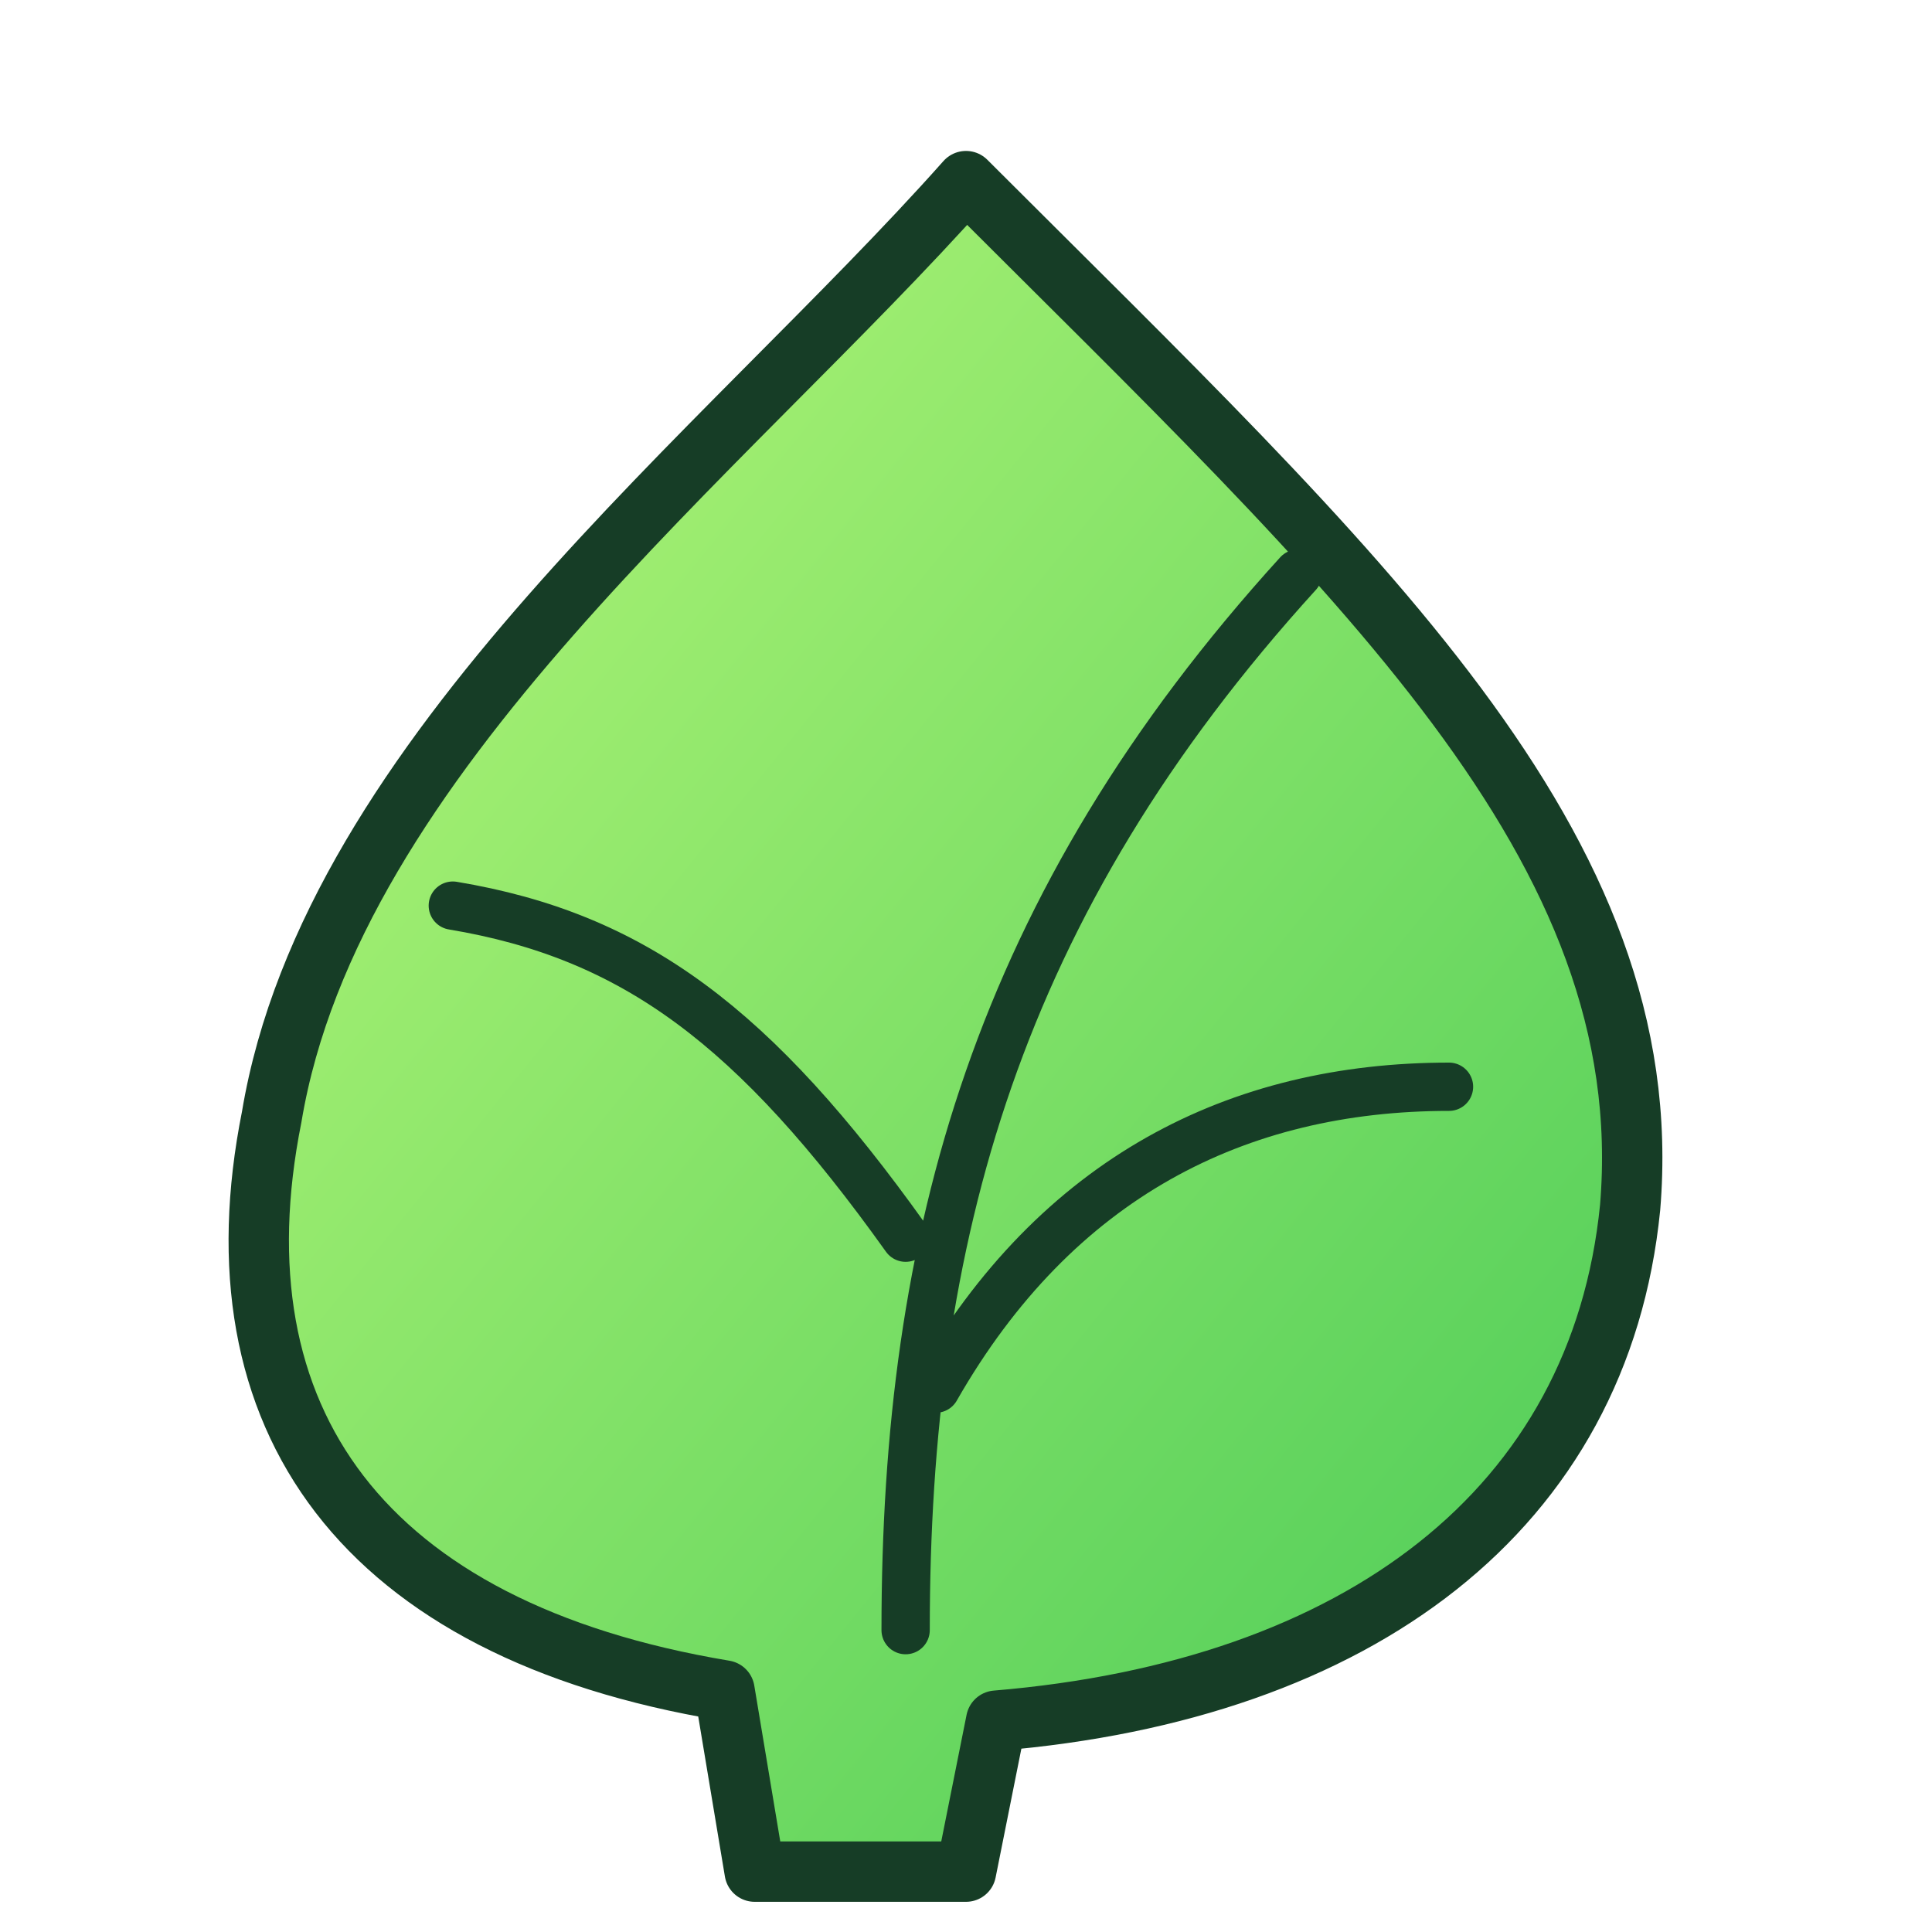
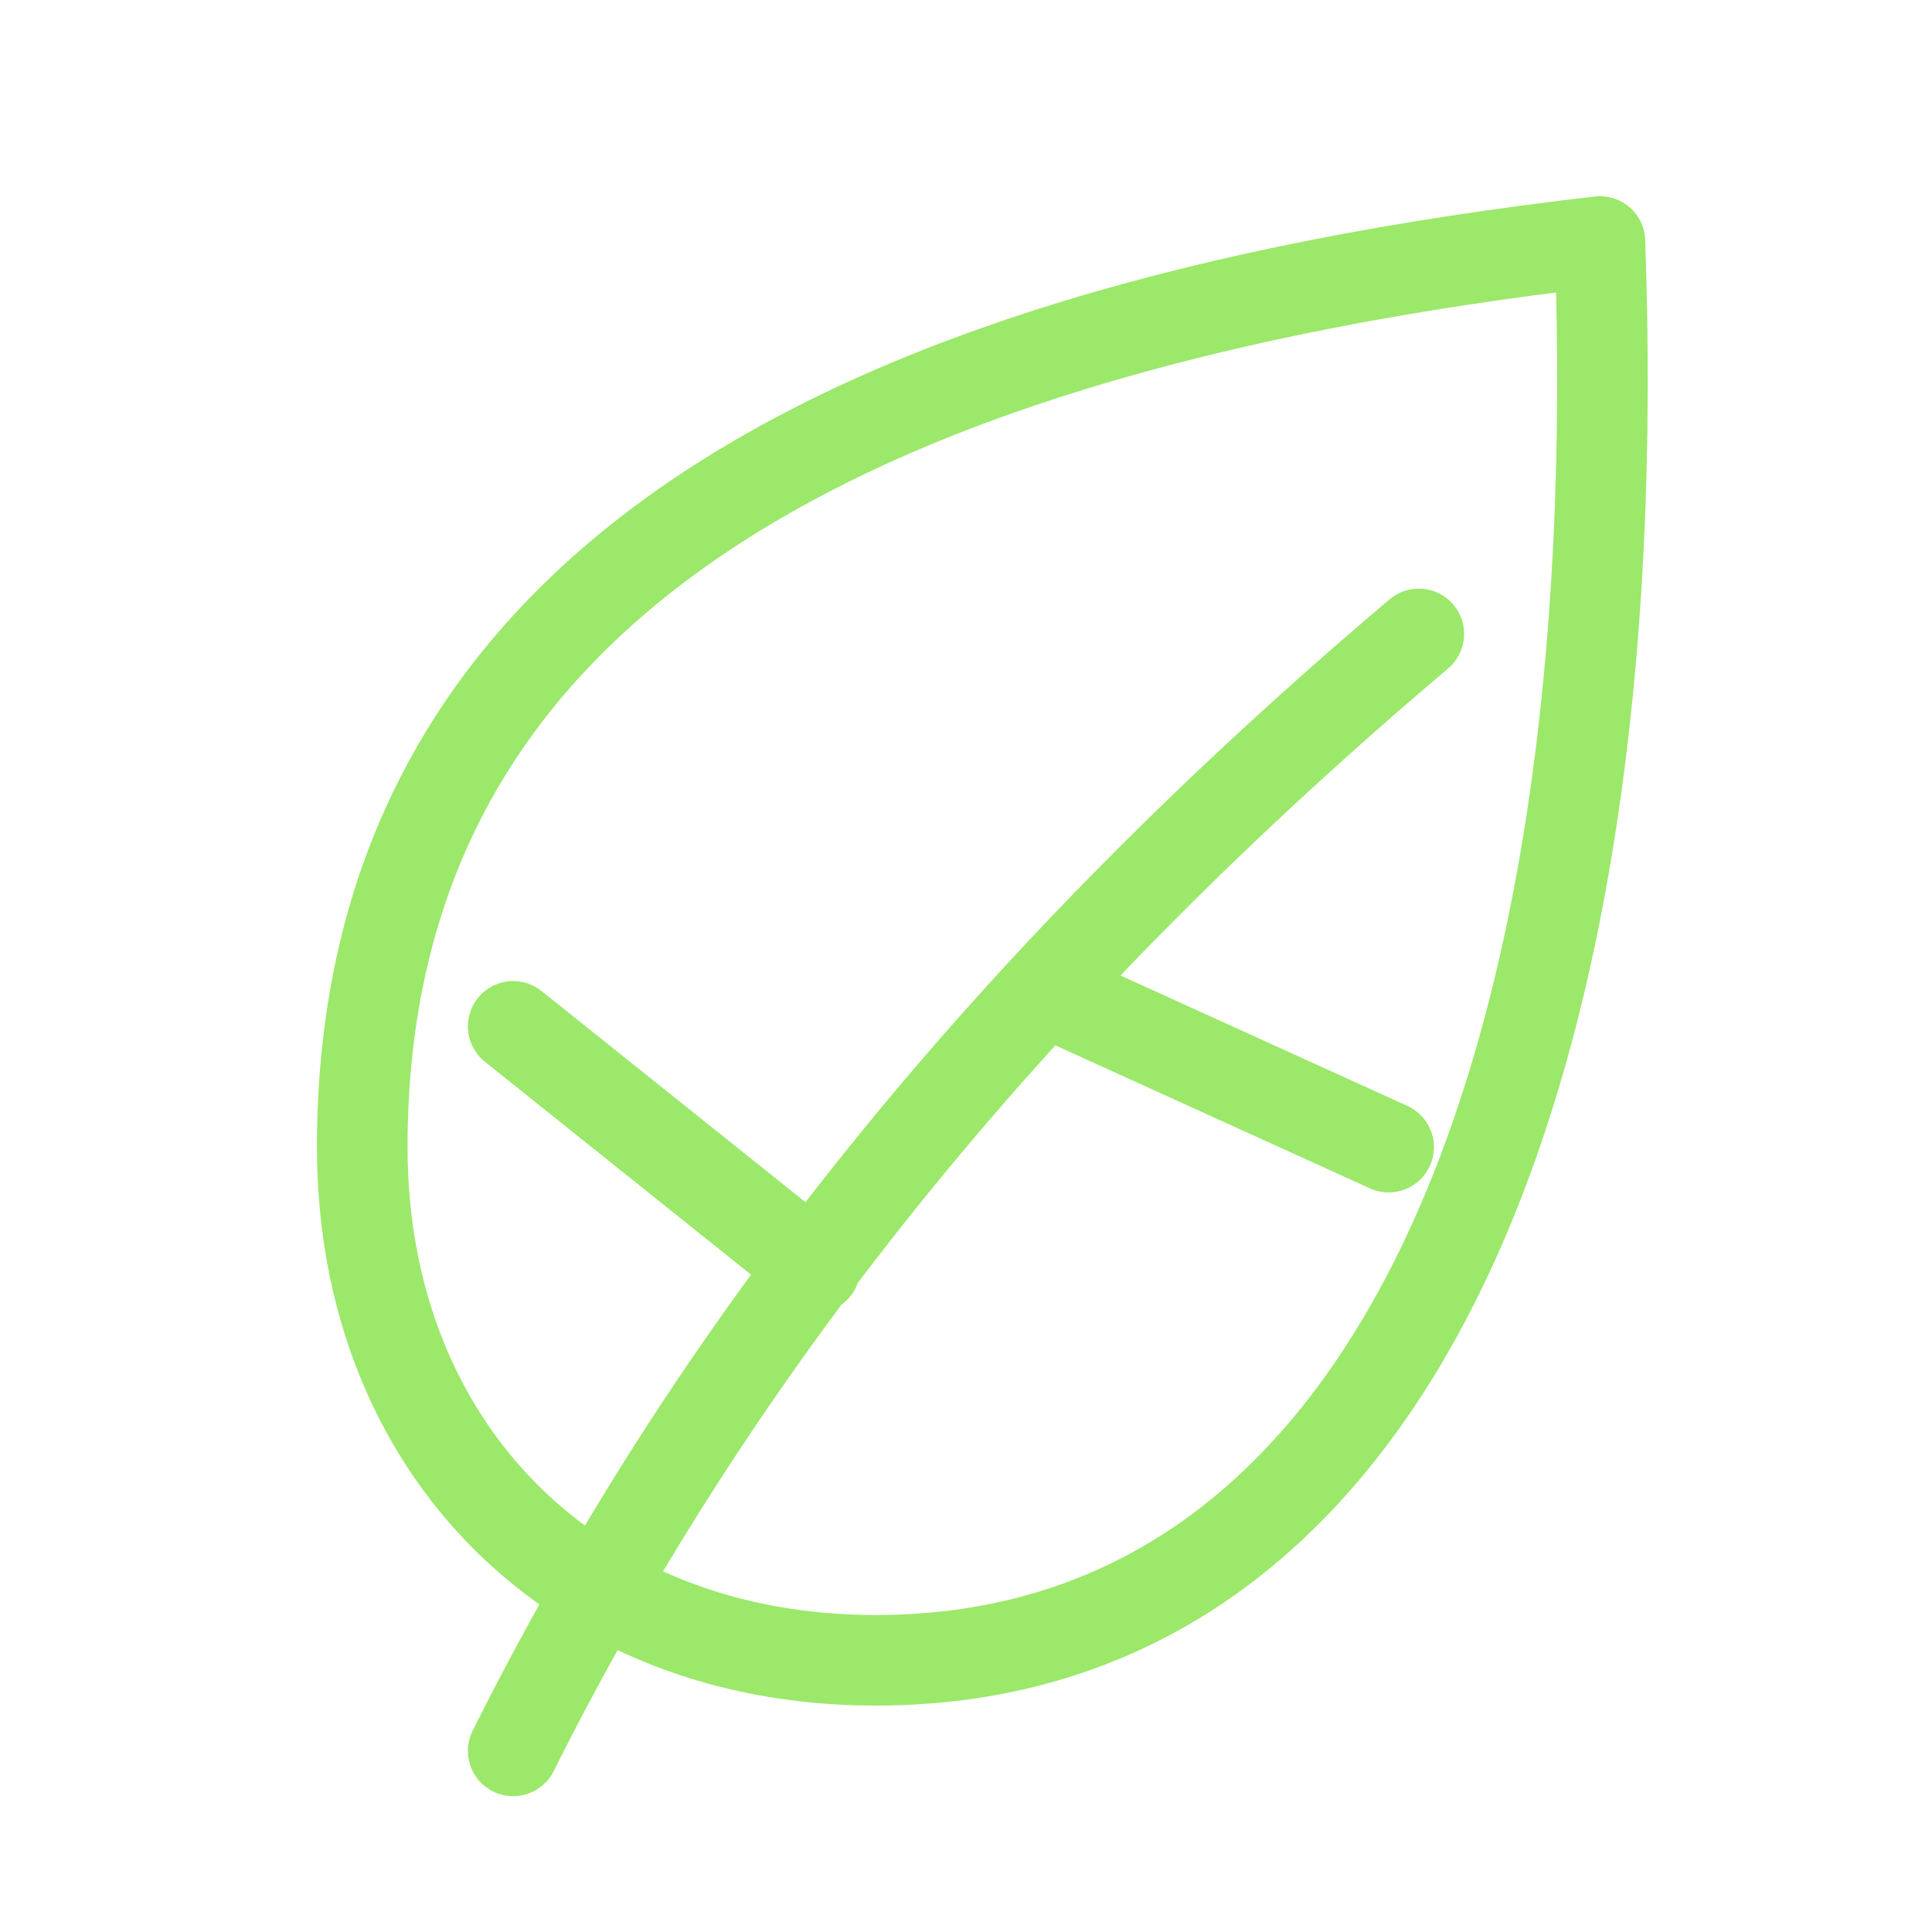
- <svg xmlns="http://www.w3.org/2000/svg" viewBox="0 0 64 64" width="64" height="64" role="img" aria-label="leaf">
-   <defs>
-     <linearGradient id="color" x1="0" y1="0" x2="1" y2="1">
-       <stop stop-color="#b9f878" />
-       <stop offset="1" stop-color="#48ca57" />
-     </linearGradient>
-   </defs>
-   <path d="M32 6C45 19 55 28 54 40c-1 10-9 16-21 17l-1 5h-7l-1-6C12 54 7 47 9 37c2-12 15-22 23-31Z" fill="url(#color)" stroke="#163d26" stroke-width="2" stroke-linejoin="round" stroke-linecap="round" />
-   <path d="M30 54c0-13 3-24 13-35M30 41c-5-7-9-10-15-11m16 16c4-7 10-10 17-10" fill="none" stroke="#163d26" stroke-width="1.6" stroke-linejoin="round" stroke-linecap="round" />
+ <svg xmlns="http://www.w3.org/2000/svg" viewBox="0 0 64 64" width="64" height="64" role="img" aria-label="leaf" fill="none" stroke="#9be86a" stroke-width="3" stroke-linejoin="round" stroke-linecap="round">
+   <path d="M53 8C27 11 12 20 12 38c0 10 7 17 17 17 17 0 25-19 24-47Z" />
+   <path d="M17 58c7-14 17-26 30-37M27 42l-10-8M35 33l11 5" />
</svg>
